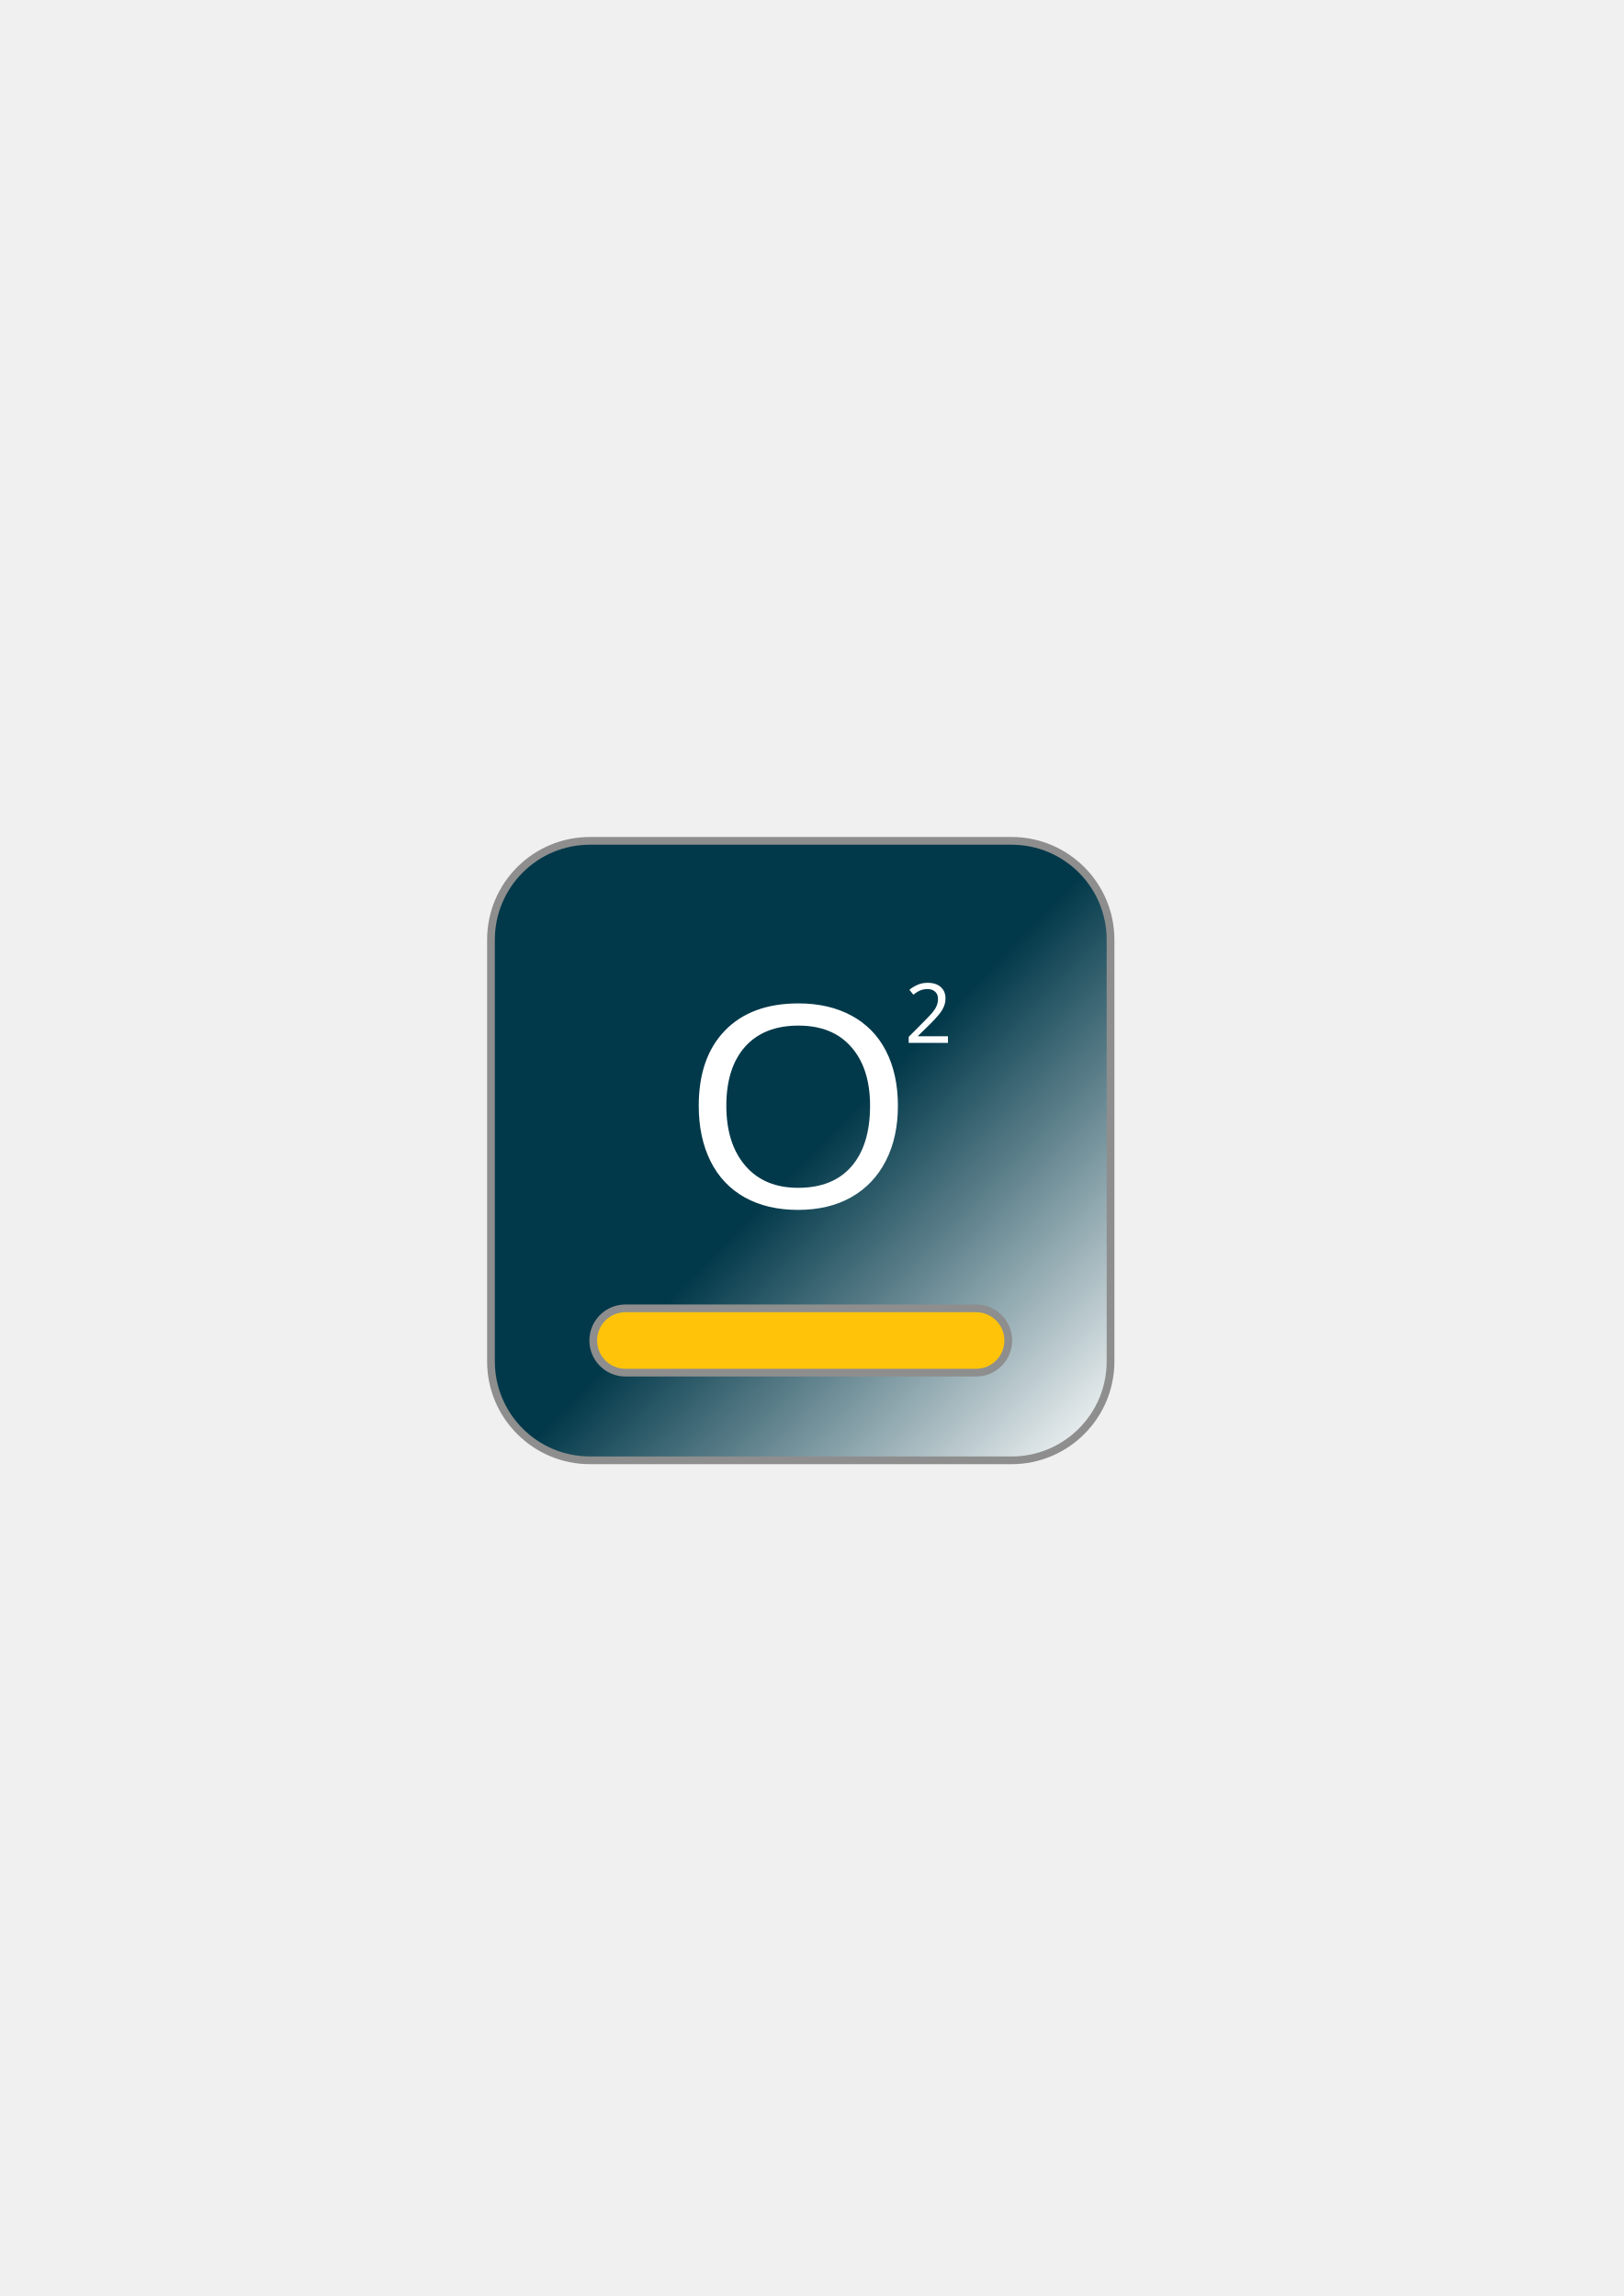
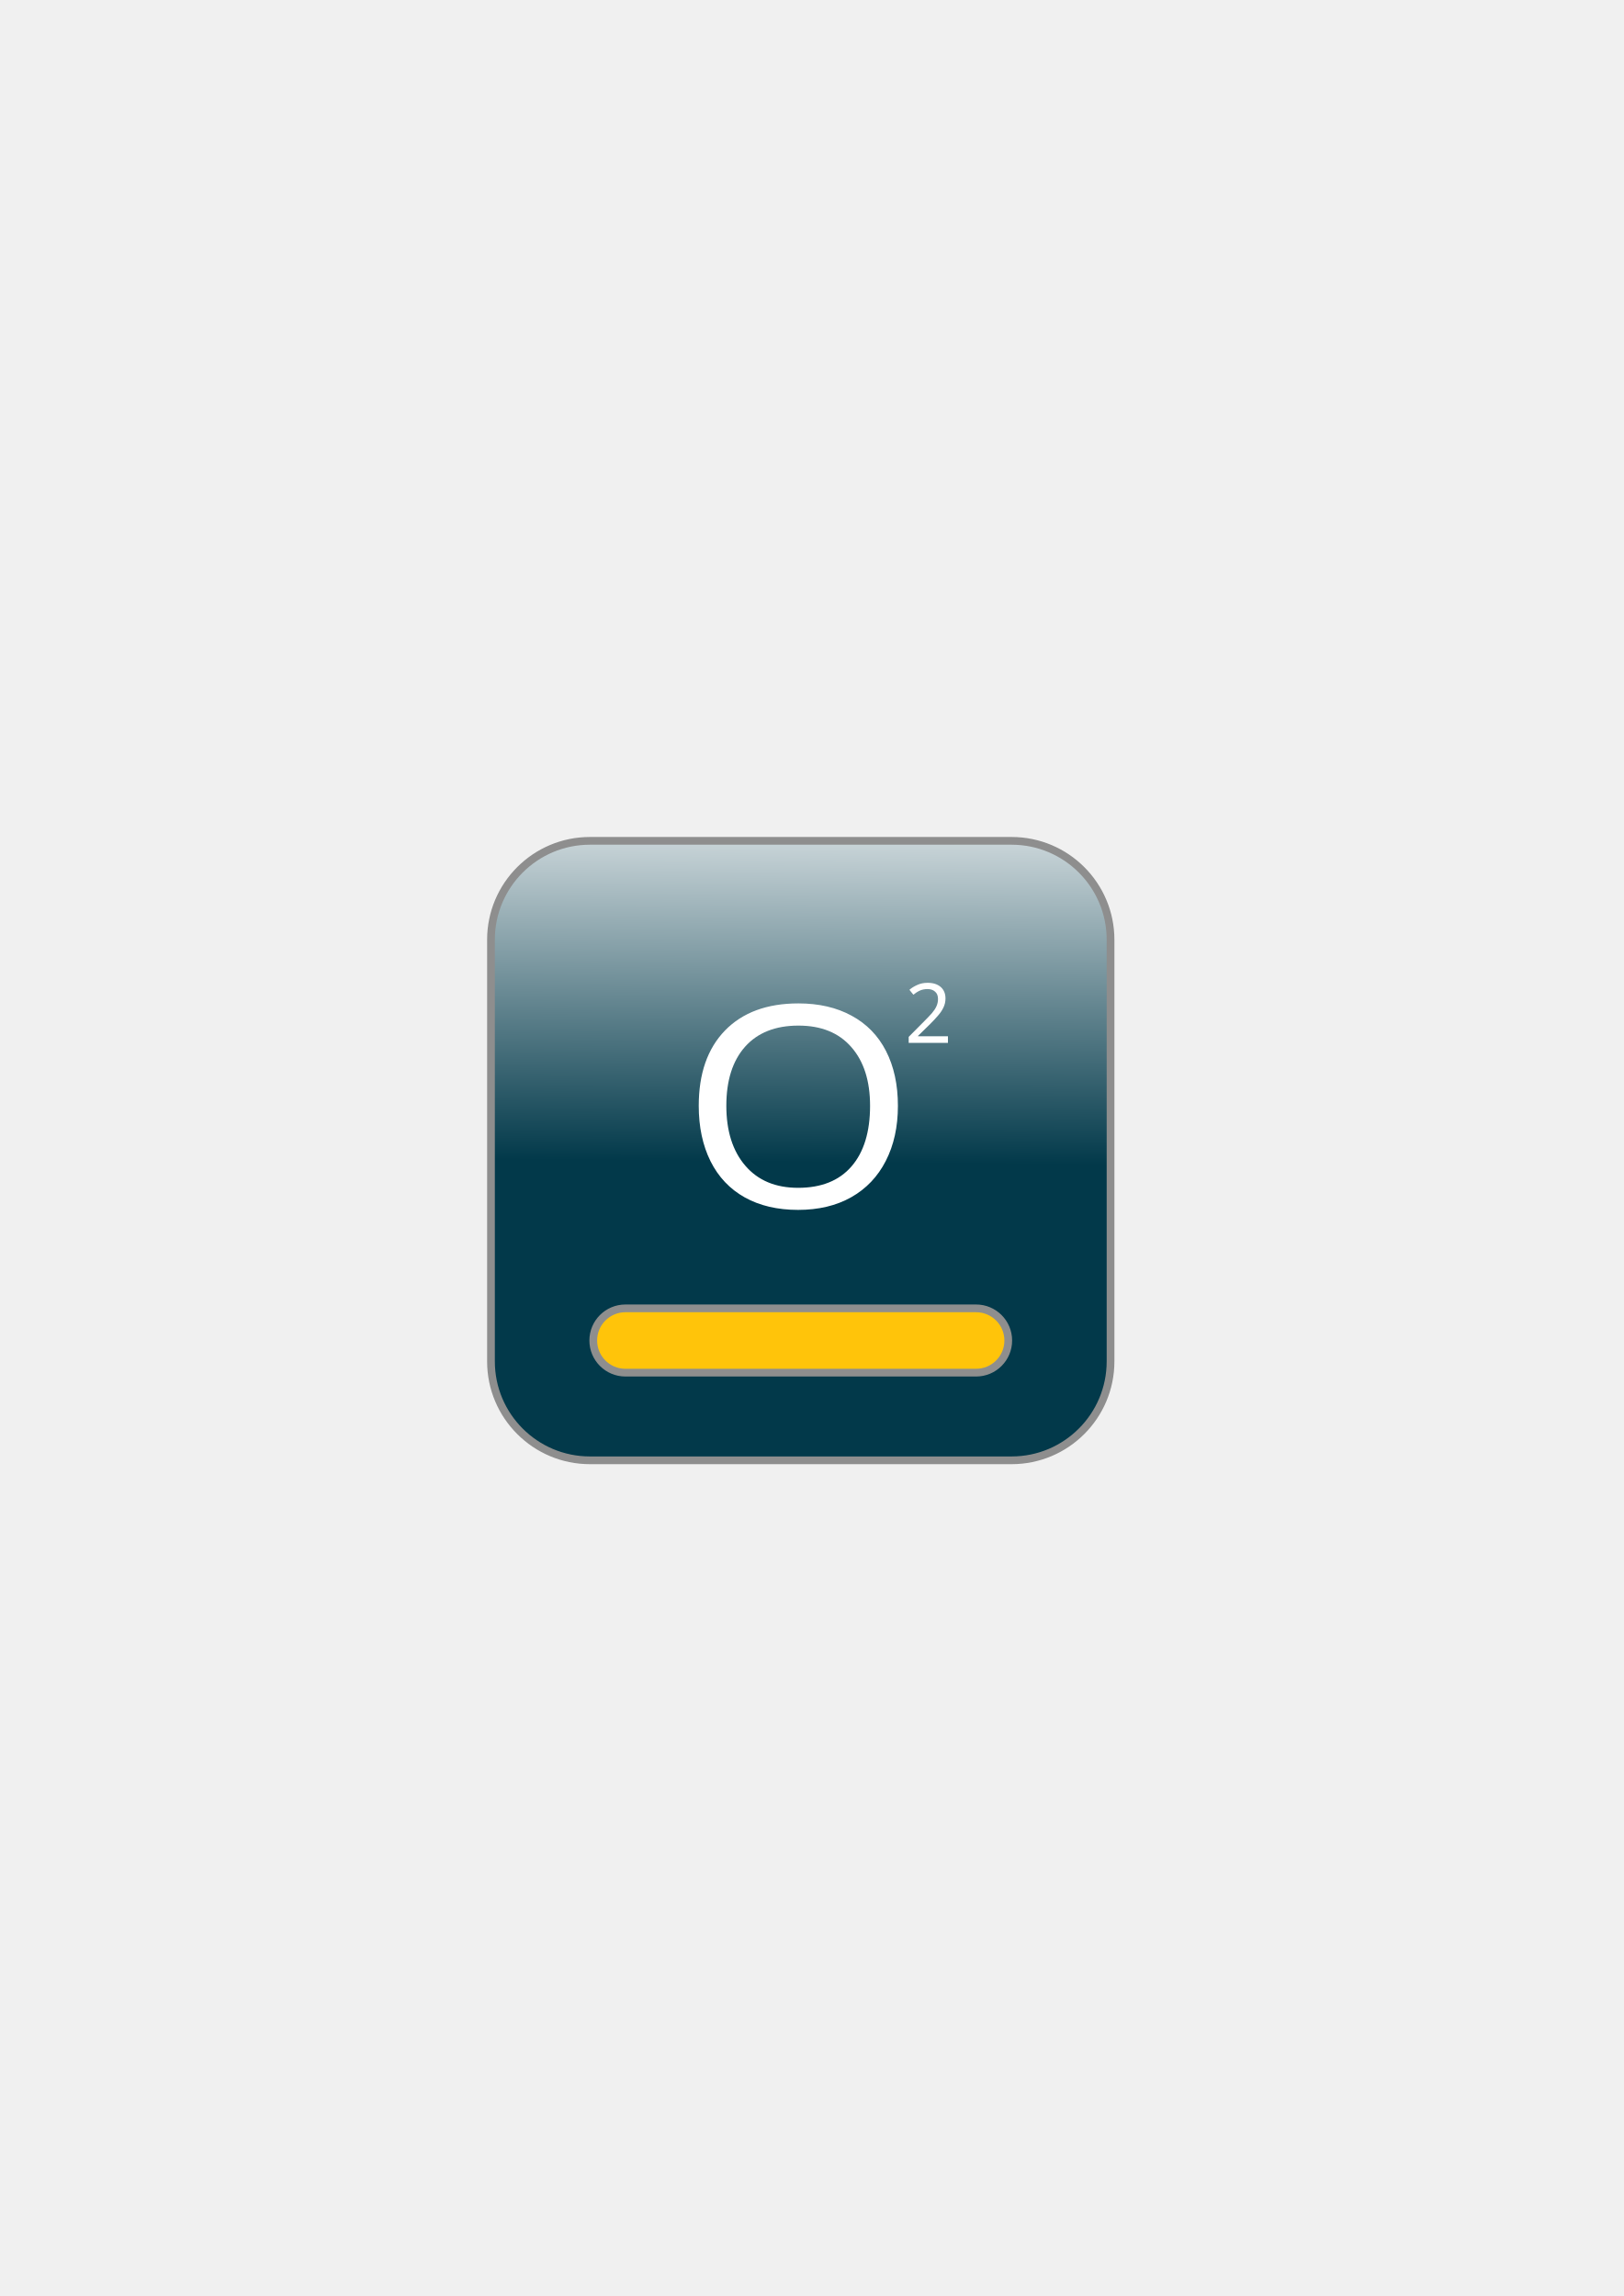
<svg xmlns="http://www.w3.org/2000/svg" xmlns:xlink="http://www.w3.org/1999/xlink" width="210mm" height="297mm" viewBox="0 0 210 297" version="1.1" id="svg8">
  <defs id="defs2">
    <linearGradient id="linearGradient852-3">
      <stop id="stop848" offset="0" style="stop-color:#02394a;stop-opacity:1;" />
      <stop id="stop850" offset="1" style="stop-color:#ffffff;stop-opacity:1" />
    </linearGradient>
-     <linearGradient gradientTransform="translate(-4.535711,-6.803574)" gradientUnits="userSpaceOnUse" y2="197.97" x2="144.387" y1="159.417" x1="104.577" id="linearGradient854" xlink:href="#linearGradient852-3" />
+     <linearGradient gradientTransform="translate(-0.7559491,-9.071431)" gradientUnits="userSpaceOnUse" y2="106.5" x2="105.077" y1="159.417" x1="104.577" id="linearGradient854" xlink:href="#linearGradient852-3" />
  </defs>
  <g id="layer1">
    <flowRoot xml:space="preserve" id="flowRoot853" style="fill:black;stroke:none;stroke-opacity:1;stroke-width:1px;stroke-linejoin:miter;stroke-linecap:butt;fill-opacity:1;font-family:sans-serif;font-style:normal;font-weight:normal;font-size:40px;line-height:125%;letter-spacing:1px;word-spacing:0px">
      <flowRegion id="flowRegion855">
        <rect id="rect857" width="74.286" height="71.429" x="451.429" y="911.091" />
      </flowRegion>
      <flowPara id="flowPara859" />
    </flowRoot>
    <flowRoot xml:space="preserve" id="flowRoot853-1" style="font-style:normal;font-weight:normal;font-size:40px;line-height:125%;font-family:sans-serif;letter-spacing:1px;word-spacing:0px;fill:#000000;fill-opacity:1;stroke:none;stroke-width:1px;stroke-linecap:butt;stroke-linejoin:miter;stroke-opacity:1" transform="translate(-8.315473,10.58333)">
      <flowRegion id="flowRegion855-9">
        <rect id="rect857-0" width="74.286" height="71.429" x="451.429" y="911.091" />
      </flowRegion>
      <flowPara id="flowPara859-8" />
    </flowRoot>
-     <g id="g3453">
-       <g transform="translate(3.779762,-2.267857)" id="g3443">
-         <rect style="opacity:1;fill:url(#linearGradient854);fill-opacity:1;fill-rule:evenodd;stroke:#8e8e8e;stroke-width:1;stroke-linecap:round;stroke-linejoin:round;stroke-miterlimit:4;stroke-dasharray:none;stroke-dashoffset:0;stroke-opacity:1" id="rect815-9" width="80.131" height="80.131" x="59.72" y="111.036" ry="12.8" />
-         <rect style="opacity:1;fill:#ffc40a;fill-opacity:1;fill-rule:evenodd;stroke:#8e8e8e;stroke-width:1;stroke-linecap:round;stroke-linejoin:round;stroke-miterlimit:4;stroke-dasharray:none;stroke-dashoffset:0;stroke-opacity:1" id="rect961-0" width="53.673" height="8.315" x="72.949" y="171.512" ry="4.158" />
-         <g id="g869-9" transform="matrix(1.015117,0,0,1.015117,-41.77349,-115.974)" style="fill:#ffffff;fill-opacity:1">
-           <text id="text851-2" y="270.296" x="124.687" style="font-style:normal;font-variant:normal;font-weight:normal;font-stretch:normal;font-size:37.167px;line-height:125%;font-family:Arial;-inkscape-font-specification:'Arial, Normal';font-variant-ligatures:normal;font-variant-caps:normal;font-variant-numeric:normal;font-feature-settings:normal;text-align:start;letter-spacing:0.929px;word-spacing:0px;writing-mode:lr-tb;text-anchor:start;fill:#ffffff;fill-opacity:1;stroke:none;stroke-width:0.929px;stroke-linecap:butt;stroke-linejoin:miter;stroke-opacity:1" xml:space="preserve">
-             <tspan style="font-style:normal;font-variant:normal;font-weight:normal;font-stretch:normal;font-size:37.167px;font-family:Arial;-inkscape-font-specification:'Arial, Normal';font-variant-ligatures:normal;font-variant-caps:normal;font-variant-numeric:normal;font-feature-settings:normal;text-align:start;writing-mode:lr-tb;text-anchor:start;fill:#ffffff;fill-opacity:1;stroke-width:0.929px" y="270.296" x="124.687" id="tspan849-0">O</tspan>
-           </text>
-           <text id="text863-0" y="249.375" x="152.702" style="font-style:normal;font-weight:normal;font-size:10.583px;line-height:125%;font-family:sans-serif;letter-spacing:0.265px;word-spacing:0px;fill:#ffffff;fill-opacity:1;stroke:none;stroke-width:0.265px;stroke-linecap:butt;stroke-linejoin:miter;stroke-opacity:1" xml:space="preserve">
-             <tspan style="fill:#ffffff;fill-opacity:1;stroke-width:0.265px" y="249.375" x="152.702" id="tspan861-8">2</tspan>
-           </text>
-         </g>
+     <g id="g2608">
+       <rect ry="12.8" y="108.768" x="63.5" height="80.131" width="80.131" id="rect815-9" style="opacity:1;fill:url(#linearGradient854);fill-opacity:1;fill-rule:evenodd;stroke:#8e8e8e;stroke-width:1;stroke-linecap:round;stroke-linejoin:round;stroke-miterlimit:4;stroke-dasharray:none;stroke-dashoffset:0;stroke-opacity:1" />
+       <rect ry="4.158" y="169.244" x="76.729" height="8.315" width="53.673" id="rect961-0" style="opacity:1;fill:#ffc40a;fill-opacity:1;fill-rule:evenodd;stroke:#8e8e8e;stroke-width:1;stroke-linecap:round;stroke-linejoin:round;stroke-miterlimit:4;stroke-dasharray:none;stroke-dashoffset:0;stroke-opacity:1" />
+       <g style="fill:#ffffff;fill-opacity:1" transform="matrix(1.015117,0,0,1.015117,-37.99373,-118.2418)" id="g869-9">
+         <text xml:space="preserve" style="font-style:normal;font-variant:normal;font-weight:normal;font-stretch:normal;font-size:37.167px;line-height:125%;font-family:Arial;-inkscape-font-specification:'Arial, Normal';font-variant-ligatures:normal;font-variant-caps:normal;font-variant-numeric:normal;font-feature-settings:normal;text-align:start;letter-spacing:0.929px;word-spacing:0px;writing-mode:lr-tb;text-anchor:start;fill:#ffffff;fill-opacity:1;stroke:none;stroke-width:0.929px;stroke-linecap:butt;stroke-linejoin:miter;stroke-opacity:1" x="124.687" y="270.296" id="text851-2">
+           <tspan id="tspan849-0" x="124.687" y="270.296" style="font-style:normal;font-variant:normal;font-weight:normal;font-stretch:normal;font-size:37.167px;font-family:Arial;-inkscape-font-specification:'Arial, Normal';font-variant-ligatures:normal;font-variant-caps:normal;font-variant-numeric:normal;font-feature-settings:normal;text-align:start;writing-mode:lr-tb;text-anchor:start;fill:#ffffff;fill-opacity:1;stroke-width:0.929px">O</tspan>
+         </text>
+         <text xml:space="preserve" style="font-style:normal;font-weight:normal;font-size:10.583px;line-height:125%;font-family:sans-serif;letter-spacing:0.265px;word-spacing:0px;fill:#ffffff;fill-opacity:1;stroke:none;stroke-width:0.265px;stroke-linecap:butt;stroke-linejoin:miter;stroke-opacity:1" x="152.702" y="249.375" id="text863-0">
+           <tspan id="tspan861-8" x="152.702" y="249.375" style="fill:#ffffff;fill-opacity:1;stroke-width:0.265px">2</tspan>
+         </text>
      </g>
    </g>
  </g>
</svg>
